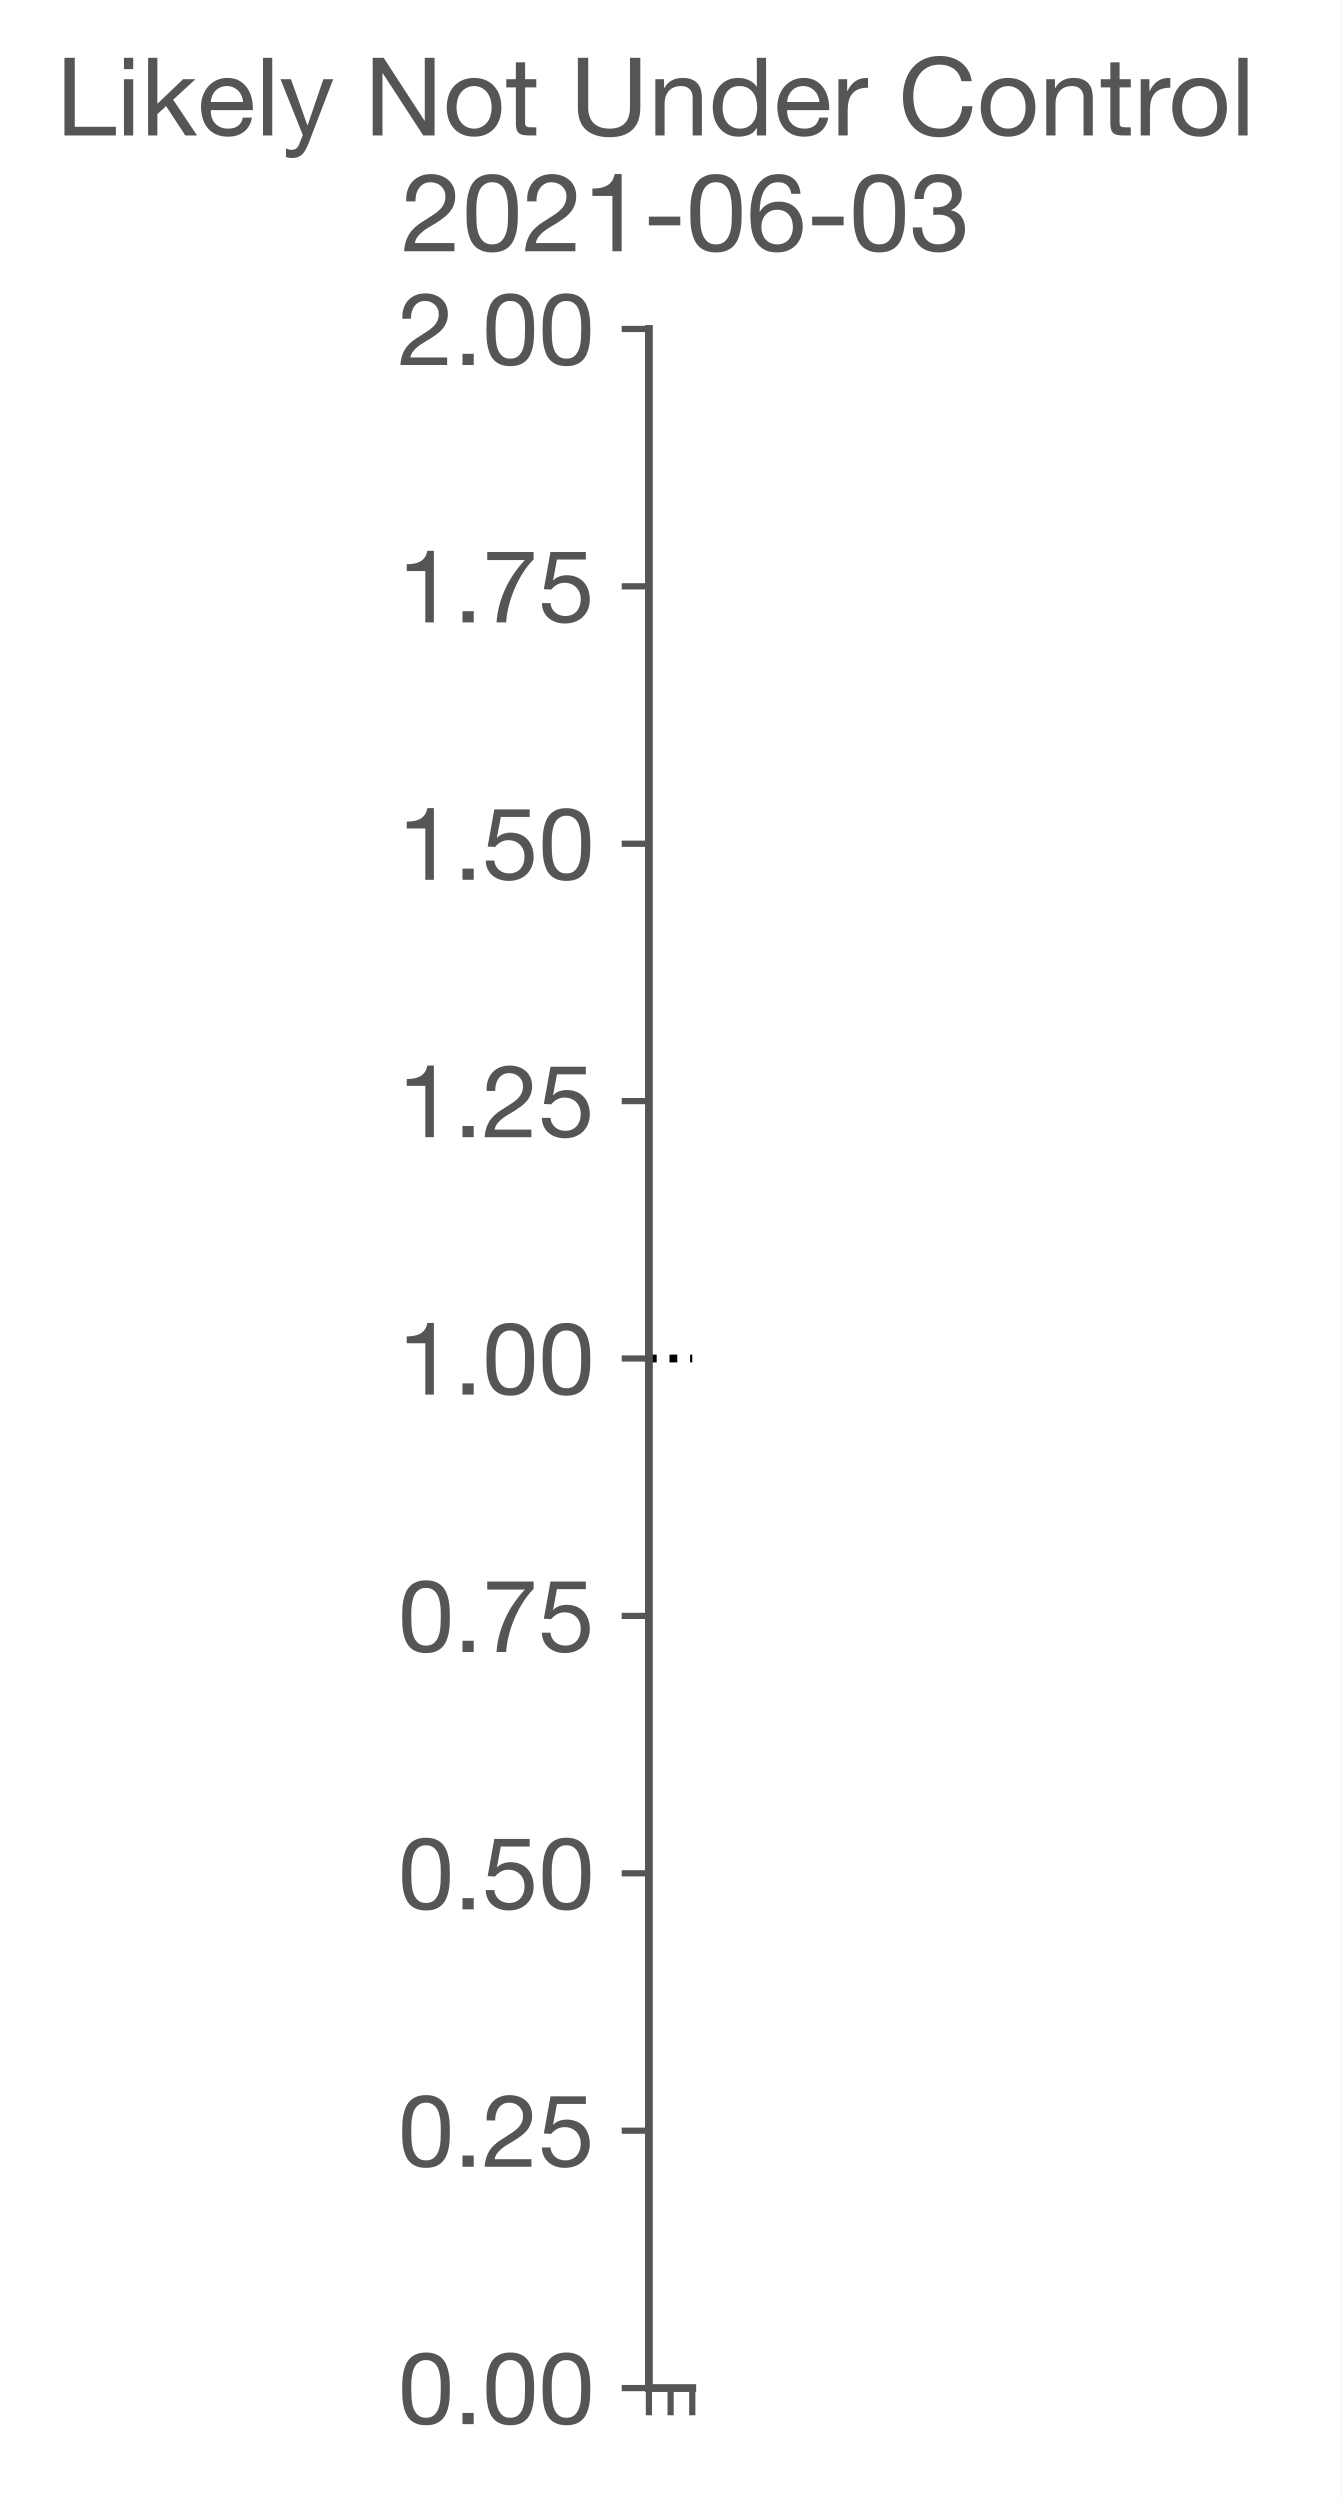
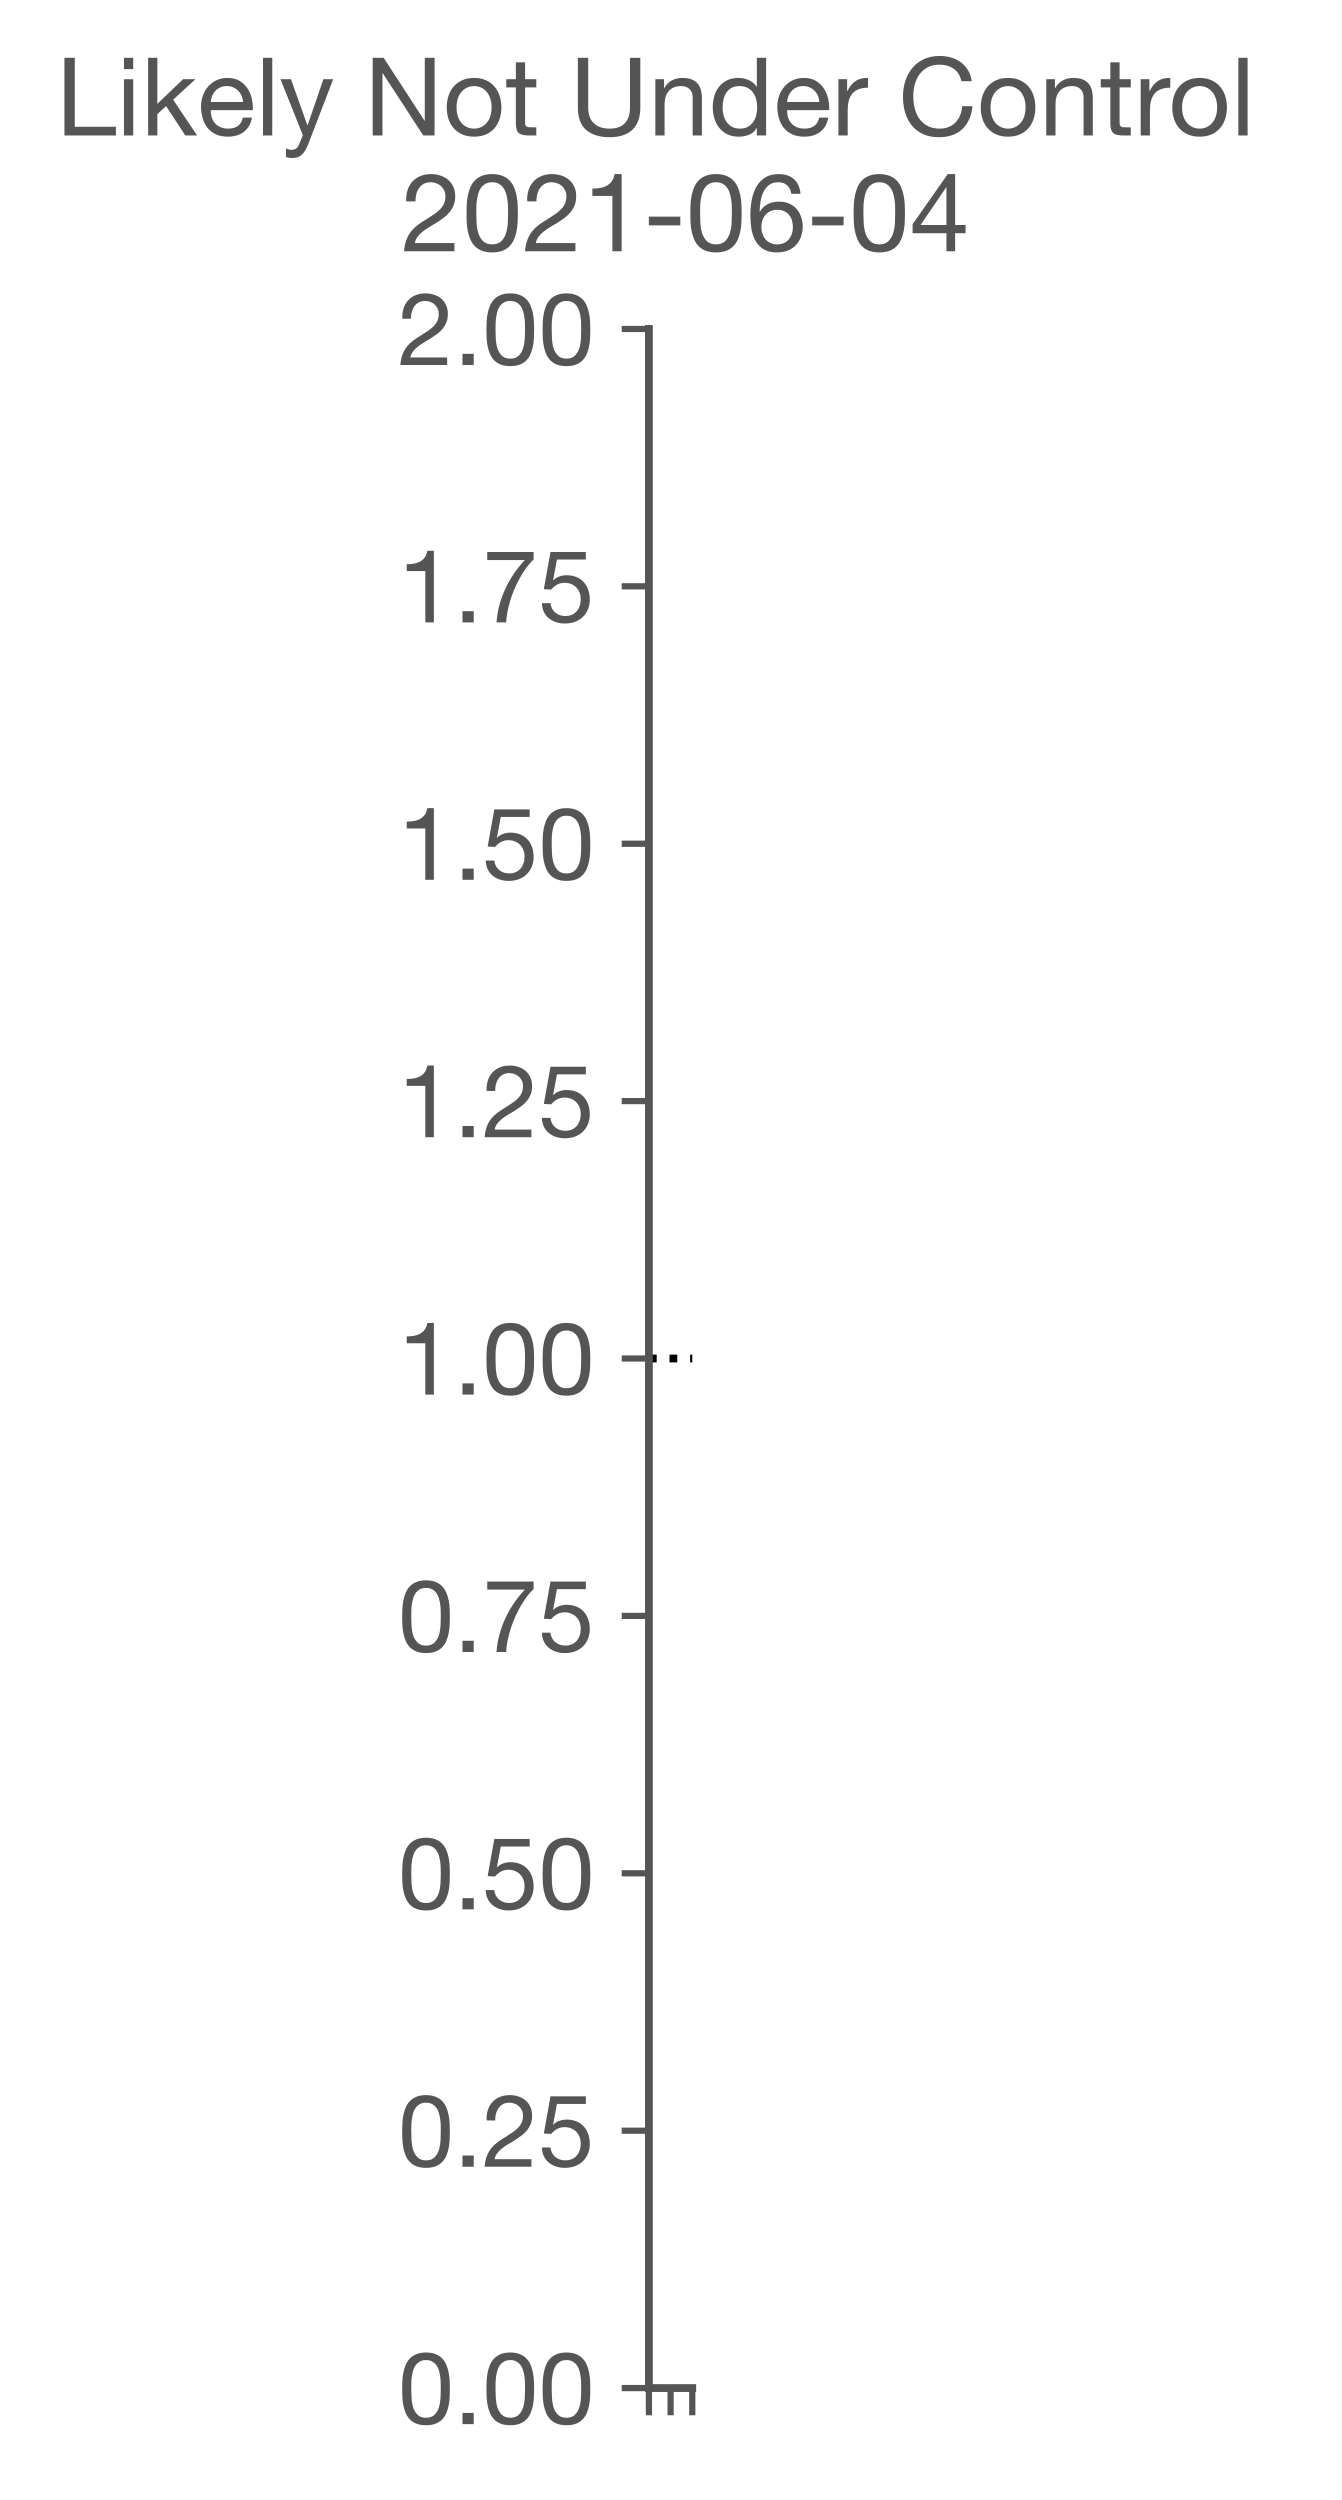
<svg xmlns="http://www.w3.org/2000/svg" xmlns:xlink="http://www.w3.org/1999/xlink" height="321.691pt" version="1.1" viewBox="0 0 172.58 321.691" width="172.58pt">
  <defs>
    <style type="text/css">*{stroke-linecap:butt;stroke-linejoin:round;}</style>
  </defs>
  <g id="figure_1">
    <g id="patch_1">
      <path d="M -0 321.691  L 172.58 321.691  L 172.58 -0  L -0 -0  z " style="fill:#ffffff;" />
    </g>
    <g id="axes_1">
      <g id="patch_2">
        <path d="M 83.5 307.288  L 89.08 307.288  L 89.08 42.328  L 83.5 42.328  z " style="fill:#ffffff;" />
      </g>
      <g id="matplotlib.axis_1">
        <g id="xtick_1">
          <g id="line2d_1">
            <defs>
-               <path d="M 0 0  L 0 3.5  " id="m3f79e2a1dd" style="stroke:#555555;stroke-width:0.8;" />
+               <path d="M 0 0  L 0 3.5  " id="me95457db2c" style="stroke:#555555;stroke-width:0.8;" />
            </defs>
            <g>
-               <use style="fill:#555555;stroke:#555555;stroke-width:0.8;" x="83.5" xlink:href="#m3f79e2a1dd" y="307.288" />
+               <use style="fill:#555555;stroke:#555555;stroke-width:0.8;" x="83.5" xlink:href="#me95457db2c" y="307.288" />
            </g>
          </g>
        </g>
        <g id="xtick_2">
          <g id="line2d_2">
            <g>
-               <use style="fill:#555555;stroke:#555555;stroke-width:0.8;" x="86.29" xlink:href="#m3f79e2a1dd" y="307.288" />
+               <use style="fill:#555555;stroke:#555555;stroke-width:0.8;" x="86.29" xlink:href="#me95457db2c" y="307.288" />
            </g>
          </g>
        </g>
        <g id="xtick_3">
          <g id="line2d_3">
            <g>
-               <use style="fill:#555555;stroke:#555555;stroke-width:0.8;" x="89.08" xlink:href="#m3f79e2a1dd" y="307.288" />
+               <use style="fill:#555555;stroke:#555555;stroke-width:0.8;" x="89.08" xlink:href="#me95457db2c" y="307.288" />
            </g>
          </g>
        </g>
      </g>
      <g id="matplotlib.axis_2">
        <g id="ytick_1">
          <g id="line2d_4">
            <defs>
-               <path d="M 0 0  L -3.5 0  " id="m85d04d3a25" style="stroke:#555555;stroke-width:0.8;" />
+               <path d="M 0 0  L -3.5 0  " id="m65b373a0fe" style="stroke:#555555;stroke-width:0.8;" />
            </defs>
            <g>
-               <use style="fill:#555555;stroke:#555555;stroke-width:0.8;" x="83.5" xlink:href="#m85d04d3a25" y="307.288" />
+               <use style="fill:#555555;stroke:#555555;stroke-width:0.8;" x="83.5" xlink:href="#m65b373a0fe" y="307.288" />
            </g>
          </g>
          <g id="text_1">
            <g style="fill:#555555;" transform="translate(51.205 311.9292)scale(0.13 -0.13)">
              <defs>
                <path d="M 13.203 34.906  Q 13.203 37.5 13.25 40.641  Q 13.297 43.797 13.75 46.938  Q 14.203 50.094 15.047 53.094  Q 15.906 56.094 17.547 58.344  Q 19.203 60.594 21.703 62  Q 24.203 63.406 27.797 63.406  Q 31.406 63.406 33.906 62  Q 36.406 60.594 38.047 58.344  Q 39.703 56.094 40.547 53.094  Q 41.406 50.094 41.844 46.938  Q 42.297 43.797 42.344 40.641  Q 42.406 37.5 42.406 34.906  Q 42.406 30.906 42.156 25.953  Q 41.906 21 40.547 16.641  Q 39.203 12.297 36.203 9.297  Q 33.203 6.297 27.797 6.297  Q 22.406 6.297 19.406 9.297  Q 16.406 12.297 15.047 16.641  Q 13.703 21 13.453 25.953  Q 13.203 30.906 13.203 34.906  z M 4.203 34.797  Q 4.203 30.906 4.391 26.703  Q 4.594 22.5 5.391 18.5  Q 6.203 14.5 7.703 10.953  Q 9.203 7.406 11.797 4.703  Q 14.406 2 18.344 0.453  Q 22.297 -1.094 27.797 -1.094  Q 33.406 -1.094 37.297 0.453  Q 41.203 2 43.797 4.703  Q 46.406 7.406 47.906 10.953  Q 49.406 14.5 50.203 18.5  Q 51 22.5 51.203 26.703  Q 51.406 30.906 51.406 34.797  Q 51.406 38.703 51.203 42.891  Q 51 47.094 50.203 51.094  Q 49.406 55.094 47.906 58.688  Q 46.406 62.297 43.797 65  Q 41.203 67.703 37.25 69.297  Q 33.297 70.906 27.797 70.906  Q 22.297 70.906 18.344 69.297  Q 14.406 67.703 11.797 65  Q 9.203 62.297 7.703 58.688  Q 6.203 55.094 5.391 51.094  Q 4.594 47.094 4.391 42.891  Q 4.203 38.703 4.203 34.797  z " id="HelveticaNeue-48" />
                <path d="M 8.297 11.094  L 8.297 0  L 19.406 0  L 19.406 11.094  z " id="HelveticaNeue-46" />
              </defs>
              <use xlink:href="#HelveticaNeue-48" />
              <use x="55.6" xlink:href="#HelveticaNeue-46" />
              <use x="83.4" xlink:href="#HelveticaNeue-48" />
              <use x="139" xlink:href="#HelveticaNeue-48" />
            </g>
          </g>
        </g>
        <g id="ytick_2">
          <g id="line2d_5">
            <g>
-               <use style="fill:#555555;stroke:#555555;stroke-width:0.8;" x="83.5" xlink:href="#m85d04d3a25" y="274.168" />
+               <use style="fill:#555555;stroke:#555555;stroke-width:0.8;" x="83.5" xlink:href="#m65b373a0fe" y="274.168" />
            </g>
          </g>
          <g id="text_2">
            <g style="fill:#555555;" transform="translate(51.205 278.8092)scale(0.13 -0.13)">
              <defs>
                <path d="M 4.406 45.797  L 12.906 45.797  Q 12.797 49 13.547 52.141  Q 14.297 55.297 16 57.797  Q 17.703 60.297 20.344 61.844  Q 23 63.406 26.703 63.406  Q 29.5 63.406 32 62.5  Q 34.5 61.594 36.344 59.891  Q 38.203 58.203 39.297 55.844  Q 40.406 53.5 40.406 50.594  Q 40.406 46.906 39.25 44.094  Q 38.094 41.297 35.844 38.891  Q 33.594 36.5 30.188 34.141  Q 26.797 31.797 22.297 29  Q 18.594 26.797 15.188 24.297  Q 11.797 21.797 9.094 18.5  Q 6.406 15.203 4.656 10.75  Q 2.906 6.297 2.406 0  L 48.703 0  L 48.703 7.5  L 12.297 7.5  Q 12.906 10.797 14.844 13.344  Q 16.797 15.906 19.547 18.094  Q 22.297 20.297 25.594 22.25  Q 28.906 24.203 32.203 26.203  Q 35.5 28.297 38.594 30.594  Q 41.703 32.906 44.094 35.75  Q 46.5 38.594 47.953 42.188  Q 49.406 45.797 49.406 50.5  Q 49.406 55.5 47.656 59.297  Q 45.906 63.094 42.906 65.641  Q 39.906 68.203 35.844 69.547  Q 31.797 70.906 27.203 70.906  Q 21.594 70.906 17.188 69  Q 12.797 67.094 9.844 63.75  Q 6.906 60.406 5.5 55.797  Q 4.094 51.203 4.406 45.797  z " id="HelveticaNeue-50" />
                <path d="M 47 62.203  L 47 69.703  L 12 69.703  L 5.406 32.906  L 12.703 32.5  Q 15.203 35.5 18.453 37.344  Q 21.703 39.203 25.906 39.203  Q 29.5 39.203 32.453 38  Q 35.406 36.797 37.5 34.641  Q 39.594 32.5 40.75 29.547  Q 41.906 26.594 41.906 23.094  Q 41.906 18.906 40.703 15.75  Q 39.5 12.594 37.453 10.5  Q 35.406 8.406 32.656 7.344  Q 29.906 6.297 26.906 6.297  Q 23.703 6.297 21.047 7.25  Q 18.406 8.203 16.453 9.953  Q 14.5 11.703 13.344 14.047  Q 12.203 16.406 12 19.094  L 3.5 19.094  Q 3.594 14.297 5.391 10.5  Q 7.203 6.703 10.297 4.141  Q 13.406 1.594 17.453 0.25  Q 21.5 -1.094 26.094 -1.094  Q 32.297 -1.094 36.938 0.844  Q 41.594 2.797 44.688 6.094  Q 47.797 9.406 49.344 13.656  Q 50.906 17.906 50.906 22.406  Q 50.906 28.5 49.094 33.047  Q 47.297 37.594 44.188 40.641  Q 41.094 43.703 36.891 45.203  Q 32.703 46.703 28 46.703  Q 24.406 46.703 20.75 45.453  Q 17.094 44.203 14.797 41.594  L 14.594 41.797  L 18.406 62.203  z " id="HelveticaNeue-53" />
              </defs>
              <use xlink:href="#HelveticaNeue-48" />
              <use x="55.6" xlink:href="#HelveticaNeue-46" />
              <use x="83.4" xlink:href="#HelveticaNeue-50" />
              <use x="139" xlink:href="#HelveticaNeue-53" />
            </g>
          </g>
        </g>
        <g id="ytick_3">
          <g id="line2d_6">
            <g>
-               <use style="fill:#555555;stroke:#555555;stroke-width:0.8;" x="83.5" xlink:href="#m85d04d3a25" y="241.048" />
+               <use style="fill:#555555;stroke:#555555;stroke-width:0.8;" x="83.5" xlink:href="#m65b373a0fe" y="241.048" />
            </g>
          </g>
          <g id="text_3">
            <g style="fill:#555555;" transform="translate(51.205 245.6892)scale(0.13 -0.13)">
              <use xlink:href="#HelveticaNeue-48" />
              <use x="55.6" xlink:href="#HelveticaNeue-46" />
              <use x="83.4" xlink:href="#HelveticaNeue-53" />
              <use x="139" xlink:href="#HelveticaNeue-48" />
            </g>
          </g>
        </g>
        <g id="ytick_4">
          <g id="line2d_7">
            <g>
-               <use style="fill:#555555;stroke:#555555;stroke-width:0.8;" x="83.5" xlink:href="#m85d04d3a25" y="207.928" />
+               <use style="fill:#555555;stroke:#555555;stroke-width:0.8;" x="83.5" xlink:href="#m65b373a0fe" y="207.928" />
            </g>
          </g>
          <g id="text_4">
            <g style="fill:#555555;" transform="translate(51.205 212.5692)scale(0.13 -0.13)">
              <defs>
                <path d="M 50.906 62.406  L 50.906 69.703  L 5 69.703  L 5 61.703  L 42.203 61.703  Q 36.594 55.797 31.75 48.797  Q 26.906 41.797 23.203 33.938  Q 19.5 26.094 17.141 17.547  Q 14.797 9 14.203 0  L 23.703 0  Q 24.203 8.297 26.5 17.094  Q 28.797 25.906 32.438 34.203  Q 36.094 42.5 40.797 49.797  Q 45.5 57.094 50.906 62.406  z " id="HelveticaNeue-55" />
              </defs>
              <use xlink:href="#HelveticaNeue-48" />
              <use x="55.6" xlink:href="#HelveticaNeue-46" />
              <use x="83.4" xlink:href="#HelveticaNeue-55" />
              <use x="139" xlink:href="#HelveticaNeue-53" />
            </g>
          </g>
        </g>
        <g id="ytick_5">
          <g id="line2d_8">
            <g>
-               <use style="fill:#555555;stroke:#555555;stroke-width:0.8;" x="83.5" xlink:href="#m85d04d3a25" y="174.808" />
+               <use style="fill:#555555;stroke:#555555;stroke-width:0.8;" x="83.5" xlink:href="#m65b373a0fe" y="174.808" />
            </g>
          </g>
          <g id="text_5">
            <g style="fill:#555555;" transform="translate(51.205 179.4492)scale(0.13 -0.13)">
              <defs>
                <path d="M 35.594 0  L 35.594 70.906  L 29.094 70.906  Q 28.406 66.906 26.5 64.297  Q 24.594 61.703 21.844 60.203  Q 19.094 58.703 15.688 58.141  Q 12.297 57.594 8.703 57.594  L 8.703 50.797  L 27.094 50.797  L 27.094 0  z " id="HelveticaNeue-49" />
              </defs>
              <use xlink:href="#HelveticaNeue-49" />
              <use x="55.6" xlink:href="#HelveticaNeue-46" />
              <use x="83.4" xlink:href="#HelveticaNeue-48" />
              <use x="139" xlink:href="#HelveticaNeue-48" />
            </g>
          </g>
        </g>
        <g id="ytick_6">
          <g id="line2d_9">
            <g>
-               <use style="fill:#555555;stroke:#555555;stroke-width:0.8;" x="83.5" xlink:href="#m85d04d3a25" y="141.688" />
+               <use style="fill:#555555;stroke:#555555;stroke-width:0.8;" x="83.5" xlink:href="#m65b373a0fe" y="141.688" />
            </g>
          </g>
          <g id="text_6">
            <g style="fill:#555555;" transform="translate(51.205 146.3292)scale(0.13 -0.13)">
              <use xlink:href="#HelveticaNeue-49" />
              <use x="55.6" xlink:href="#HelveticaNeue-46" />
              <use x="83.4" xlink:href="#HelveticaNeue-50" />
              <use x="139" xlink:href="#HelveticaNeue-53" />
            </g>
          </g>
        </g>
        <g id="ytick_7">
          <g id="line2d_10">
            <g>
-               <use style="fill:#555555;stroke:#555555;stroke-width:0.8;" x="83.5" xlink:href="#m85d04d3a25" y="108.568" />
+               <use style="fill:#555555;stroke:#555555;stroke-width:0.8;" x="83.5" xlink:href="#m65b373a0fe" y="108.568" />
            </g>
          </g>
          <g id="text_7">
            <g style="fill:#555555;" transform="translate(51.205 113.2092)scale(0.13 -0.13)">
              <use xlink:href="#HelveticaNeue-49" />
              <use x="55.6" xlink:href="#HelveticaNeue-46" />
              <use x="83.4" xlink:href="#HelveticaNeue-53" />
              <use x="139" xlink:href="#HelveticaNeue-48" />
            </g>
          </g>
        </g>
        <g id="ytick_8">
          <g id="line2d_11">
            <g>
-               <use style="fill:#555555;stroke:#555555;stroke-width:0.8;" x="83.5" xlink:href="#m85d04d3a25" y="75.448" />
+               <use style="fill:#555555;stroke:#555555;stroke-width:0.8;" x="83.5" xlink:href="#m65b373a0fe" y="75.448" />
            </g>
          </g>
          <g id="text_8">
            <g style="fill:#555555;" transform="translate(51.205 80.08922)scale(0.13 -0.13)">
              <use xlink:href="#HelveticaNeue-49" />
              <use x="55.6" xlink:href="#HelveticaNeue-46" />
              <use x="83.4" xlink:href="#HelveticaNeue-55" />
              <use x="139" xlink:href="#HelveticaNeue-53" />
            </g>
          </g>
        </g>
        <g id="ytick_9">
          <g id="line2d_12">
            <g>
-               <use style="fill:#555555;stroke:#555555;stroke-width:0.8;" x="83.5" xlink:href="#m85d04d3a25" y="42.328" />
+               <use style="fill:#555555;stroke:#555555;stroke-width:0.8;" x="83.5" xlink:href="#m65b373a0fe" y="42.328" />
            </g>
          </g>
          <g id="text_9">
            <g style="fill:#555555;" transform="translate(51.205 46.96922)scale(0.13 -0.13)">
              <use xlink:href="#HelveticaNeue-50" />
              <use x="55.6" xlink:href="#HelveticaNeue-46" />
              <use x="83.4" xlink:href="#HelveticaNeue-48" />
              <use x="139" xlink:href="#HelveticaNeue-48" />
            </g>
          </g>
        </g>
      </g>
      <g id="LineCollection_1" />
      <g id="line2d_13">
-         <path clip-path="url(#p9aca554079)" d="M 83.5 174.808  L 89.08 174.808  " style="fill:none;stroke:#000000;stroke-dasharray:1,1.65;stroke-dashoffset:0;" />
+         <path clip-path="url(#p72308ff155)" d="M 83.5 174.808  L 89.08 174.808  " style="fill:none;stroke:#000000;stroke-dasharray:1,1.65;stroke-dashoffset:0;" />
      </g>
      <g id="patch_3">
        <path d="M 83.5 307.288  L 83.5 42.328  " style="fill:none;stroke:#555555;stroke-linecap:square;stroke-linejoin:miter;" />
      </g>
      <g id="patch_4">
        <path d="M 83.5 307.288  L 89.08 307.288  " style="fill:none;stroke:#555555;stroke-linecap:square;stroke-linejoin:miter;" />
      </g>
      <g id="text_10">
        <g style="fill:#555555;" transform="translate(7.2 17.43313)scale(0.14 -0.14)">
          <defs>
            <path d="M 7.797 71.406  L 7.797 0  L 55.094 0  L 55.094 8  L 17.297 8  L 17.297 71.406  z " id="HelveticaNeue-76" />
            <path d="M 15.406 61  L 15.406 71.406  L 6.906 71.406  L 6.906 61  z M 6.906 51.703  L 6.906 0  L 15.406 0  L 15.406 51.703  z " id="HelveticaNeue-105" />
            <path d="M 6.906 71.406  L 6.906 0  L 15.406 0  L 15.406 19.594  L 23.406 27  L 41.094 0  L 51.906 0  L 29.906 32.906  L 50.406 51.703  L 39 51.703  L 15.406 29.094  L 15.406 71.406  z " id="HelveticaNeue-107" />
            <path d="M 42.297 30.797  L 12.594 30.797  Q 12.797 33.797 13.891 36.438  Q 15 39.094 16.891 41.094  Q 18.797 43.094 21.438 44.25  Q 24.094 45.406 27.406 45.406  Q 30.594 45.406 33.25 44.25  Q 35.906 43.094 37.844 41.141  Q 39.797 39.203 40.938 36.5  Q 42.094 33.797 42.297 30.797  z M 50.5 16.406  L 42.094 16.406  Q 41 11.297 37.547 8.797  Q 34.094 6.297 28.703 6.297  Q 24.5 6.297 21.391 7.688  Q 18.297 9.094 16.297 11.438  Q 14.297 13.797 13.391 16.844  Q 12.5 19.906 12.594 23.297  L 51.297 23.297  Q 51.5 28 50.453 33.203  Q 49.406 38.406 46.656 42.797  Q 43.906 47.203 39.344 50.047  Q 34.797 52.906 27.906 52.906  Q 22.594 52.906 18.141 50.906  Q 13.703 48.906 10.453 45.297  Q 7.203 41.703 5.391 36.797  Q 3.594 31.906 3.594 26  Q 3.797 20.094 5.344 15.094  Q 6.906 10.094 10 6.5  Q 13.094 2.906 17.641 0.906  Q 22.203 -1.094 28.406 -1.094  Q 37.203 -1.094 43 3.297  Q 48.797 7.703 50.5 16.406  z " id="HelveticaNeue-101" />
            <path d="M 6.906 71.406  L 6.906 0  L 15.406 0  L 15.406 71.406  z " id="HelveticaNeue-108" />
            <path d="M 26.703 -6.906  Q 25.203 -10.703 23.75 -13.297  Q 22.297 -15.906 20.547 -17.547  Q 18.797 -19.203 16.641 -19.953  Q 14.5 -20.703 11.703 -20.703  Q 10.203 -20.703 8.703 -20.5  Q 7.203 -20.297 5.797 -19.797  L 5.797 -12  Q 6.906 -12.5 8.344 -12.844  Q 9.797 -13.203 10.797 -13.203  Q 13.406 -13.203 15.156 -11.953  Q 16.906 -10.703 17.797 -8.406  L 21.297 0.297  L 0.797 51.703  L 10.406 51.703  L 25.5 9.406  L 25.703 9.406  L 40.203 51.703  L 49.203 51.703  z " id="HelveticaNeue-121" />
            <path id="HelveticaNeue-32" />
            <path d="M 7.703 71.406  L 7.703 0  L 16.703 0  L 16.703 57.297  L 16.906 57.297  L 54.203 0  L 64.594 0  L 64.594 71.406  L 55.594 71.406  L 55.594 13.5  L 55.406 13.5  L 17.797 71.406  z " id="HelveticaNeue-78" />
            <path d="M 12.594 25.797  Q 12.594 30.5 13.844 34.141  Q 15.094 37.797 17.297 40.297  Q 19.5 42.797 22.453 44.094  Q 25.406 45.406 28.703 45.406  Q 32 45.406 34.953 44.094  Q 37.906 42.797 40.094 40.297  Q 42.297 37.797 43.547 34.141  Q 44.797 30.5 44.797 25.797  Q 44.797 21.094 43.547 17.438  Q 42.297 13.797 40.094 11.344  Q 37.906 8.906 34.953 7.594  Q 32 6.297 28.703 6.297  Q 25.406 6.297 22.453 7.594  Q 19.5 8.906 17.297 11.344  Q 15.094 13.797 13.844 17.438  Q 12.594 21.094 12.594 25.797  z M 3.594 25.797  Q 3.594 20.094 5.188 15.188  Q 6.797 10.297 10 6.641  Q 13.203 3 17.891 0.953  Q 22.594 -1.094 28.703 -1.094  Q 34.906 -1.094 39.547 0.953  Q 44.203 3 47.391 6.641  Q 50.594 10.297 52.188 15.188  Q 53.797 20.094 53.797 25.797  Q 53.797 31.5 52.188 36.453  Q 50.594 41.406 47.391 45.047  Q 44.203 48.703 39.547 50.797  Q 34.906 52.906 28.703 52.906  Q 22.594 52.906 17.891 50.797  Q 13.203 48.703 10 45.047  Q 6.797 41.406 5.188 36.453  Q 3.594 31.5 3.594 25.797  z " id="HelveticaNeue-111" />
            <path d="M 18.203 51.703  L 18.203 67.203  L 9.703 67.203  L 9.703 51.703  L 0.906 51.703  L 0.906 44.203  L 9.703 44.203  L 9.703 11.297  Q 9.703 7.703 10.391 5.5  Q 11.094 3.297 12.547 2.094  Q 14 0.906 16.344 0.453  Q 18.703 0 22 0  L 28.5 0  L 28.5 7.5  L 24.594 7.5  Q 22.594 7.5 21.344 7.641  Q 20.094 7.797 19.391 8.297  Q 18.703 8.797 18.453 9.688  Q 18.203 10.594 18.203 12.094  L 18.203 44.203  L 28.5 44.203  L 28.5 51.703  z " id="HelveticaNeue-116" />
            <path d="M 64.797 25.797  L 64.797 71.406  L 55.297 71.406  L 55.297 25.797  Q 55.297 16.203 50.547 11.25  Q 45.797 6.297 36.703 6.297  Q 27.094 6.297 22 11.25  Q 16.906 16.203 16.906 25.797  L 16.906 71.406  L 7.406 71.406  L 7.406 25.797  Q 7.406 11.5 15.156 4.953  Q 22.906 -1.594 36.703 -1.594  Q 50.203 -1.594 57.5 5.25  Q 64.797 12.094 64.797 25.797  z " id="HelveticaNeue-85" />
            <path d="M 6.406 51.703  L 6.406 0  L 14.906 0  L 14.906 29.203  Q 14.906 32.703 15.844 35.641  Q 16.797 38.594 18.688 40.797  Q 20.594 43 23.438 44.203  Q 26.297 45.406 30.203 45.406  Q 35.094 45.406 37.891 42.594  Q 40.703 39.797 40.703 35  L 40.703 0  L 49.203 0  L 49.203 34  Q 49.203 38.203 48.344 41.641  Q 47.5 45.094 45.391 47.594  Q 43.297 50.094 39.891 51.5  Q 36.5 52.906 31.406 52.906  Q 19.906 52.906 14.594 43.5  L 14.406 43.5  L 14.406 51.703  z " id="HelveticaNeue-110" />
            <path d="M 12.594 25.406  Q 12.594 29.203 13.391 32.797  Q 14.203 36.406 16 39.203  Q 17.797 42 20.797 43.703  Q 23.797 45.406 28.094 45.406  Q 32.5 45.406 35.594 43.75  Q 38.703 42.094 40.641 39.391  Q 42.594 36.703 43.5 33.141  Q 44.406 29.594 44.406 25.797  Q 44.406 22.203 43.547 18.703  Q 42.703 15.203 40.797 12.453  Q 38.906 9.703 35.906 8  Q 32.906 6.297 28.594 6.297  Q 24.5 6.297 21.453 7.891  Q 18.406 9.5 16.453 12.203  Q 14.5 14.906 13.547 18.344  Q 12.594 21.797 12.594 25.406  z M 52.594 0  L 52.594 71.406  L 44.094 71.406  L 44.094 44.797  L 43.906 44.797  Q 42.5 47.094 40.453 48.641  Q 38.406 50.203 36.094 51.141  Q 33.797 52.094 31.5 52.5  Q 29.203 52.906 27.203 52.906  Q 21.297 52.906 16.844 50.75  Q 12.406 48.594 9.453 44.938  Q 6.5 41.297 5.047 36.391  Q 3.594 31.5 3.594 26  Q 3.594 20.5 5.094 15.594  Q 6.594 10.703 9.547 7  Q 12.5 3.297 16.953 1.094  Q 21.406 -1.094 27.406 -1.094  Q 32.797 -1.094 37.297 0.797  Q 41.797 2.703 43.906 7  L 44.094 7  L 44.094 0  z " id="HelveticaNeue-100" />
            <path d="M 6.094 51.703  L 6.094 0  L 14.594 0  L 14.594 23  Q 14.594 28 15.594 31.844  Q 16.594 35.703 18.797 38.391  Q 21 41.094 24.594 42.5  Q 28.203 43.906 33.297 43.906  L 33.297 52.906  Q 26.406 53.094 21.906 50.094  Q 17.406 47.094 14.297 40.797  L 14.094 40.797  L 14.094 51.703  z " id="HelveticaNeue-114" />
            <path d="M 58 49.906  L 67.5 49.906  Q 66.703 55.594 64.094 59.938  Q 61.5 64.297 57.594 67.188  Q 53.703 70.094 48.703 71.594  Q 43.703 73.094 38.094 73.094  Q 29.906 73.094 23.547 70.141  Q 17.203 67.203 12.953 62.094  Q 8.703 57 6.5 50.141  Q 4.297 43.297 4.297 35.5  Q 4.297 27.703 6.344 20.891  Q 8.406 14.094 12.5 9.094  Q 16.594 4.094 22.797 1.25  Q 29 -1.594 37.297 -1.594  Q 51 -1.594 58.891 5.906  Q 66.797 13.406 68.203 26.906  L 58.703 26.906  Q 58.406 22.5 56.906 18.703  Q 55.406 14.906 52.75 12.156  Q 50.094 9.406 46.438 7.844  Q 42.797 6.297 38.094 6.297  Q 31.703 6.297 27.094 8.688  Q 22.5 11.094 19.547 15.141  Q 16.594 19.203 15.188 24.641  Q 13.797 30.094 13.797 36.203  Q 13.797 41.797 15.188 47  Q 16.594 52.203 19.547 56.25  Q 22.5 60.297 27.047 62.688  Q 31.594 65.094 38 65.094  Q 45.5 65.094 50.953 61.297  Q 56.406 57.5 58 49.906  z " id="HelveticaNeue-67" />
          </defs>
          <use xlink:href="#HelveticaNeue-76" />
          <use x="55.6" xlink:href="#HelveticaNeue-105" />
          <use x="77.8" xlink:href="#HelveticaNeue-107" />
          <use x="129.7" xlink:href="#HelveticaNeue-101" />
          <use x="183.4" xlink:href="#HelveticaNeue-108" />
          <use x="205.6" xlink:href="#HelveticaNeue-121" />
          <use x="255.6" xlink:href="#HelveticaNeue-32" />
          <use x="283.4" xlink:href="#HelveticaNeue-78" />
          <use x="355.6" xlink:href="#HelveticaNeue-111" />
          <use x="413" xlink:href="#HelveticaNeue-116" />
          <use x="444.5" xlink:href="#HelveticaNeue-32" />
          <use x="472.3" xlink:href="#HelveticaNeue-85" />
          <use x="544.5" xlink:href="#HelveticaNeue-110" />
          <use x="600.1" xlink:href="#HelveticaNeue-100" />
          <use x="659.4" xlink:href="#HelveticaNeue-101" />
          <use x="713.1" xlink:href="#HelveticaNeue-114" />
          <use x="746.4" xlink:href="#HelveticaNeue-32" />
          <use x="774.2" xlink:href="#HelveticaNeue-67" />
          <use x="846.4" xlink:href="#HelveticaNeue-111" />
          <use x="903.8" xlink:href="#HelveticaNeue-110" />
          <use x="959.4" xlink:href="#HelveticaNeue-116" />
          <use x="990.9" xlink:href="#HelveticaNeue-114" />
          <use x="1022.45" xlink:href="#HelveticaNeue-111" />
          <use x="1079.85" xlink:href="#HelveticaNeue-108" />
          <use x="1102.05" xlink:href="#HelveticaNeue-32" />
        </g>
        <g style="fill:#555555;" transform="translate(47.765 32.32781)scale(0.14 -0.14)">
          <defs>
            <path d="M 5 31.797  L 5 23.797  L 33.906 23.797  L 33.906 31.797  z " id="HelveticaNeue-45" />
            <path d="M 41.406 52.797  L 49.906 52.797  Q 49.094 61.594 43.891 66.25  Q 38.703 70.906 29.906 70.906  Q 22.297 70.906 17.297 67.703  Q 12.297 64.5 9.297 59.203  Q 6.297 53.906 5.047 47.047  Q 3.797 40.203 3.797 32.906  Q 3.797 27.297 4.641 21.297  Q 5.5 15.297 8.094 10.297  Q 10.703 5.297 15.5 2.094  Q 20.297 -1.094 28.203 -1.094  Q 34.906 -1.094 39.453 1.156  Q 44 3.406 46.75 6.844  Q 49.5 10.297 50.703 14.5  Q 51.906 18.703 51.906 22.594  Q 51.906 27.5 50.406 31.703  Q 48.906 35.906 46.156 39  Q 43.406 42.094 39.344 43.844  Q 35.297 45.594 30.203 45.594  Q 24.406 45.594 19.953 43.391  Q 15.5 41.203 12.5 36.297  L 12.297 36.5  Q 12.406 40.594 13.094 45.297  Q 13.797 50 15.641 54.047  Q 17.5 58.094 20.797 60.75  Q 24.094 63.406 29.5 63.406  Q 34.594 63.406 37.688 60.5  Q 40.797 57.594 41.406 52.797  z M 28.594 38.094  Q 32.203 38.094 34.891 36.797  Q 37.594 35.5 39.391 33.344  Q 41.203 31.203 42.047 28.25  Q 42.906 25.297 42.906 22  Q 42.906 18.906 41.953 16.047  Q 41 13.203 39.203 11  Q 37.406 8.797 34.75 7.547  Q 32.094 6.297 28.594 6.297  Q 25.094 6.297 22.344 7.547  Q 19.594 8.797 17.75 10.891  Q 15.906 13 14.906 15.891  Q 13.906 18.797 13.906 22.094  Q 13.906 25.406 14.844 28.344  Q 15.797 31.297 17.688 33.438  Q 19.594 35.594 22.297 36.844  Q 25 38.094 28.594 38.094  z " id="HelveticaNeue-54" />
-             <path d="M 21.797 40.5  L 21.797 33.297  Q 24.203 33.594 26.906 33.594  Q 30.094 33.594 32.844 32.75  Q 35.594 31.906 37.594 30.156  Q 39.594 28.406 40.797 25.844  Q 42 23.297 42 20  Q 42 16.797 40.75 14.25  Q 39.5 11.703 37.391 9.953  Q 35.297 8.203 32.5 7.25  Q 29.703 6.297 26.594 6.297  Q 19.297 6.297 15.5 10.641  Q 11.703 15 11.5 21.906  L 3 21.906  Q 2.906 16.406 4.547 12.094  Q 6.203 7.797 9.297 4.844  Q 12.406 1.906 16.797 0.406  Q 21.203 -1.094 26.594 -1.094  Q 31.594 -1.094 36.047 0.25  Q 40.5 1.594 43.797 4.297  Q 47.094 7 49.047 11.047  Q 51 15.094 51 20.406  Q 51 26.797 47.844 31.5  Q 44.703 36.203 38.203 37.594  L 38.203 37.797  Q 42.406 39.703 45.203 43.391  Q 48 47.094 48 51.906  Q 48 56.797 46.344 60.391  Q 44.703 64 41.797 66.297  Q 38.906 68.594 34.953 69.75  Q 31 70.906 26.406 70.906  Q 21.094 70.906 17.047 69.203  Q 13 67.5 10.297 64.5  Q 7.594 61.5 6.141 57.297  Q 4.703 53.094 4.5 48  L 13 48  Q 13 51.094 13.797 53.891  Q 14.594 56.703 16.25 58.797  Q 17.906 60.906 20.453 62.156  Q 23 63.406 26.406 63.406  Q 31.797 63.406 35.391 60.547  Q 39 57.703 39 52  Q 39 49.203 37.891 47  Q 36.797 44.797 34.938 43.344  Q 33.094 41.906 30.641 41.156  Q 28.203 40.406 25.5 40.406  L 23.703 40.406  Q 23.203 40.406 22.703 40.406  Q 22.297 40.406 21.797 40.5  z " id="HelveticaNeue-51" />
+             <path d="M 33.906 24.094  L 10.094 24.094  L 33.703 58.797  L 33.906 58.797  z M 41.906 24.094  L 41.906 70.906  L 35.094 70.906  L 2.797 24.797  L 2.797 16.594  L 33.906 16.594  L 33.906 0  L 41.906 0  L 41.906 16.594  L 51.5 16.594  L 51.5 24.094  z " id="HelveticaNeue-52" />
          </defs>
          <use xlink:href="#HelveticaNeue-32" />
          <use x="27.8" xlink:href="#HelveticaNeue-50" />
          <use x="83.4" xlink:href="#HelveticaNeue-48" />
          <use x="139" xlink:href="#HelveticaNeue-50" />
          <use x="194.6" xlink:href="#HelveticaNeue-49" />
          <use x="250.2" xlink:href="#HelveticaNeue-45" />
          <use x="289.1" xlink:href="#HelveticaNeue-48" />
          <use x="344.7" xlink:href="#HelveticaNeue-54" />
          <use x="400.3" xlink:href="#HelveticaNeue-45" />
          <use x="439.2" xlink:href="#HelveticaNeue-48" />
-           <use x="494.8" xlink:href="#HelveticaNeue-51" />
+           <use x="494.8" xlink:href="#HelveticaNeue-52" />
        </g>
      </g>
    </g>
  </g>
  <defs>
-     <clipPath id="p9aca554079">
+     <clipPath id="p72308ff155">
      <rect height="264.96" width="5.58" x="83.5" y="42.328" />
    </clipPath>
  </defs>
</svg>
